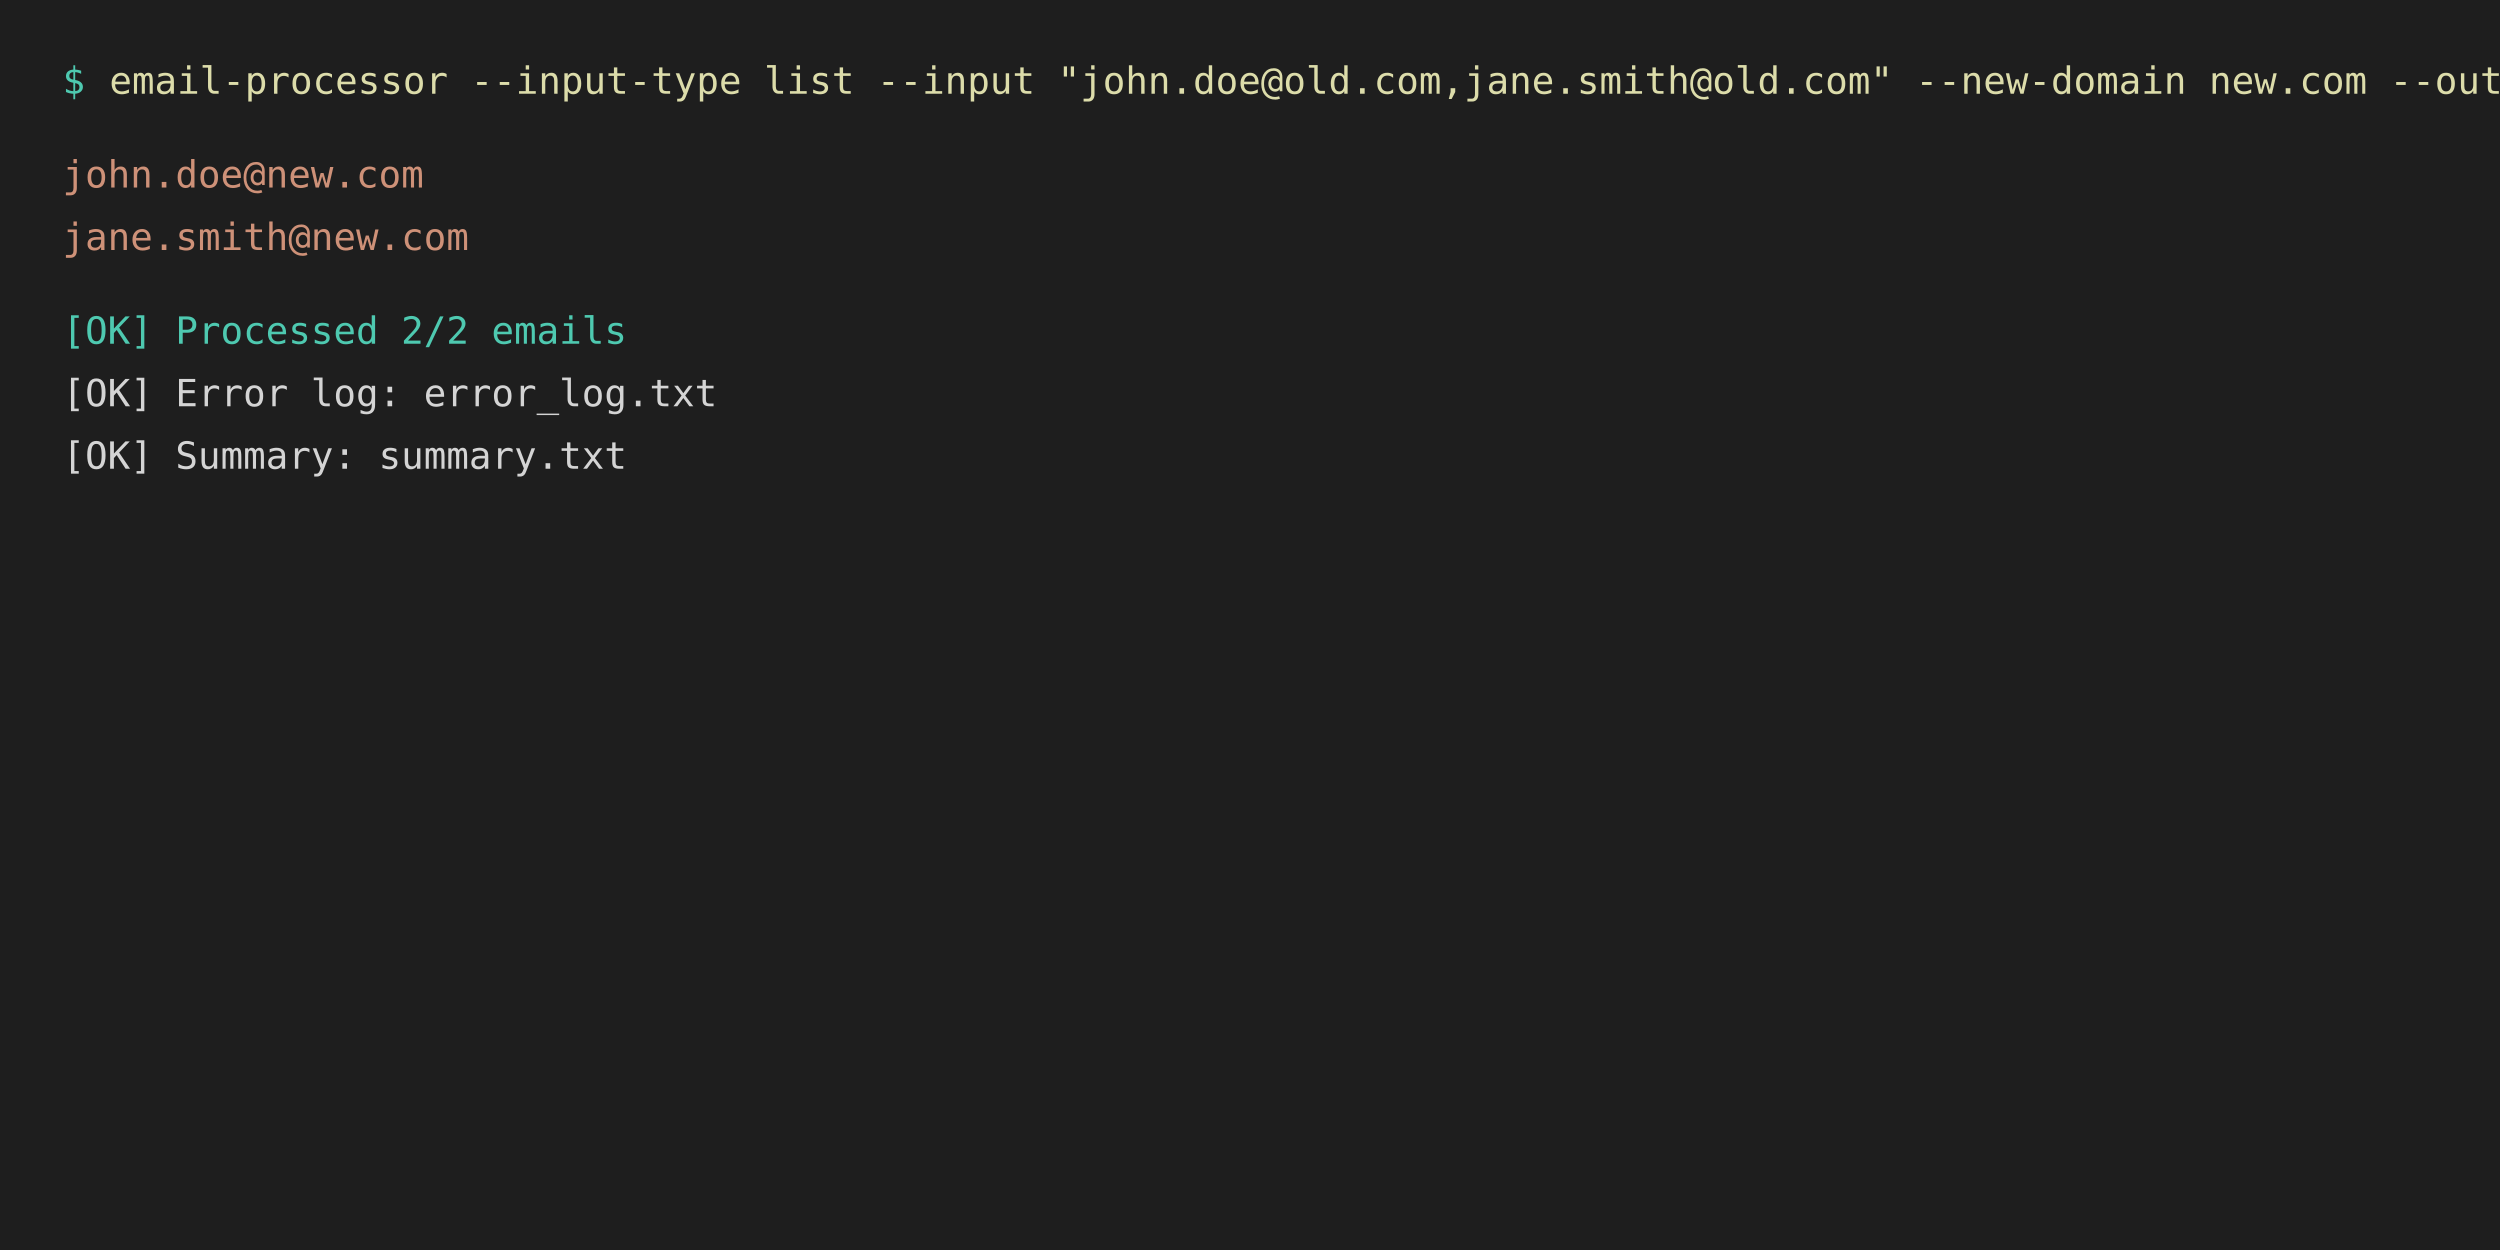
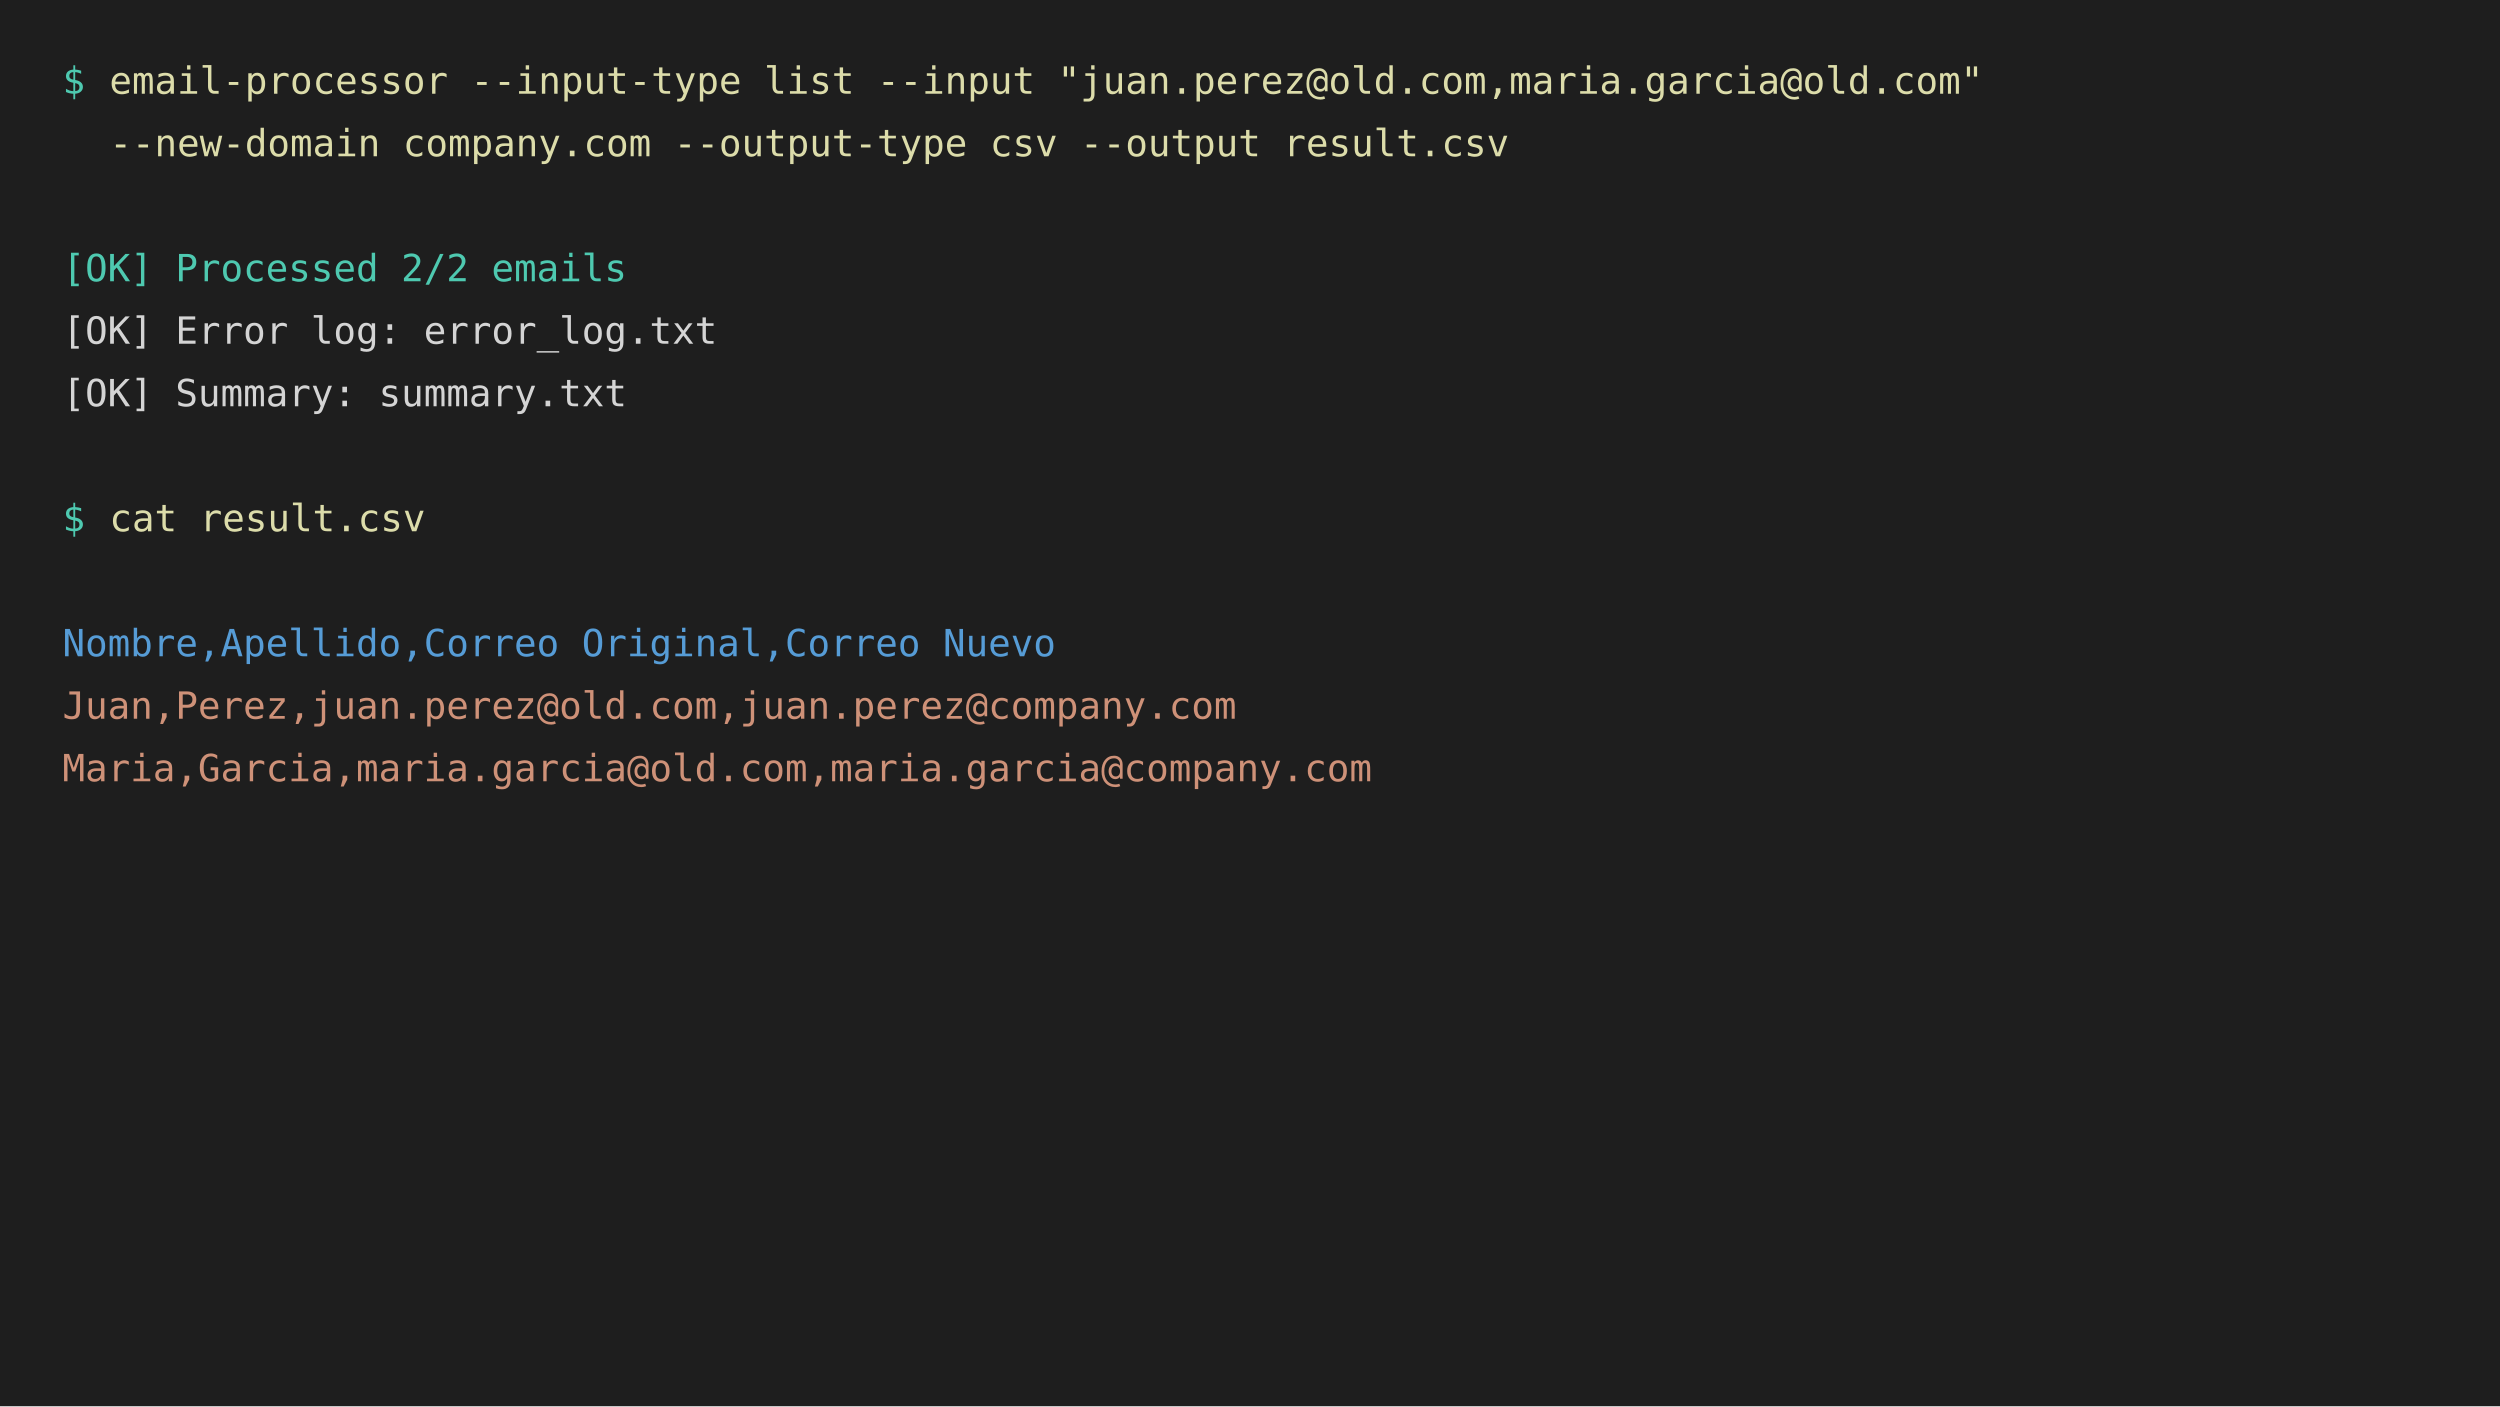
- <svg xmlns="http://www.w3.org/2000/svg" viewBox="0 0 800 400">
+ <svg xmlns="http://www.w3.org/2000/svg" viewBox="0 0 800 450">
  <style>
    .terminal { font-family: 'Monaco', 'Menlo', 'Ubuntu Mono', monospace; font-size: 12px; }
    .bg { fill: #1e1e1e; }
    .text { fill: #d4d4d4; }
    .prompt { fill: #4ec9b0; }
    .command { fill: #dcdcaa; }
    .output { fill: #ce9178; }
    .success { fill: #4ec9b0; }
+     .header { fill: #569cd6; }
  </style>
-   <rect class="bg" width="800" height="400" />
+   <rect class="bg" width="800" height="450" />
  <text class="terminal prompt" x="20" y="30">$</text>
-   <text class="terminal command" x="35" y="30">email-processor --input-type list --input "john.doe@old.com,jane.smith@old.com" --new-domain new.com --output-type inline</text>
-   <text class="terminal output" x="20" y="60">john.doe@new.com</text>
-   <text class="terminal output" x="20" y="80">jane.smith@new.com</text>
-   <text class="terminal success" x="20" y="110">[OK] Processed 2/2 emails</text>
-   <text class="terminal text" x="20" y="130">[OK] Error log: error_log.txt</text>
-   <text class="terminal text" x="20" y="150">[OK] Summary: summary.txt</text>
+   <text class="terminal command" x="35" y="30">email-processor --input-type list --input "juan.perez@old.com,maria.garcia@old.com"</text>
+   <text class="terminal command" x="35" y="50">  --new-domain company.com --output-type csv --output result.csv</text>
+   <text class="terminal success" x="20" y="90">[OK] Processed 2/2 emails</text>
+   <text class="terminal text" x="20" y="110">[OK] Error log: error_log.txt</text>
+   <text class="terminal text" x="20" y="130">[OK] Summary: summary.txt</text>
+   <text class="terminal prompt" x="20" y="170">$</text>
+   <text class="terminal command" x="35" y="170">cat result.csv</text>
+   <text class="terminal header" x="20" y="210">Nombre,Apellido,Correo Original,Correo Nuevo</text>
+   <text class="terminal output" x="20" y="230">Juan,Perez,juan.perez@old.com,juan.perez@company.com</text>
+   <text class="terminal output" x="20" y="250">Maria,Garcia,maria.garcia@old.com,maria.garcia@company.com</text>
</svg>
